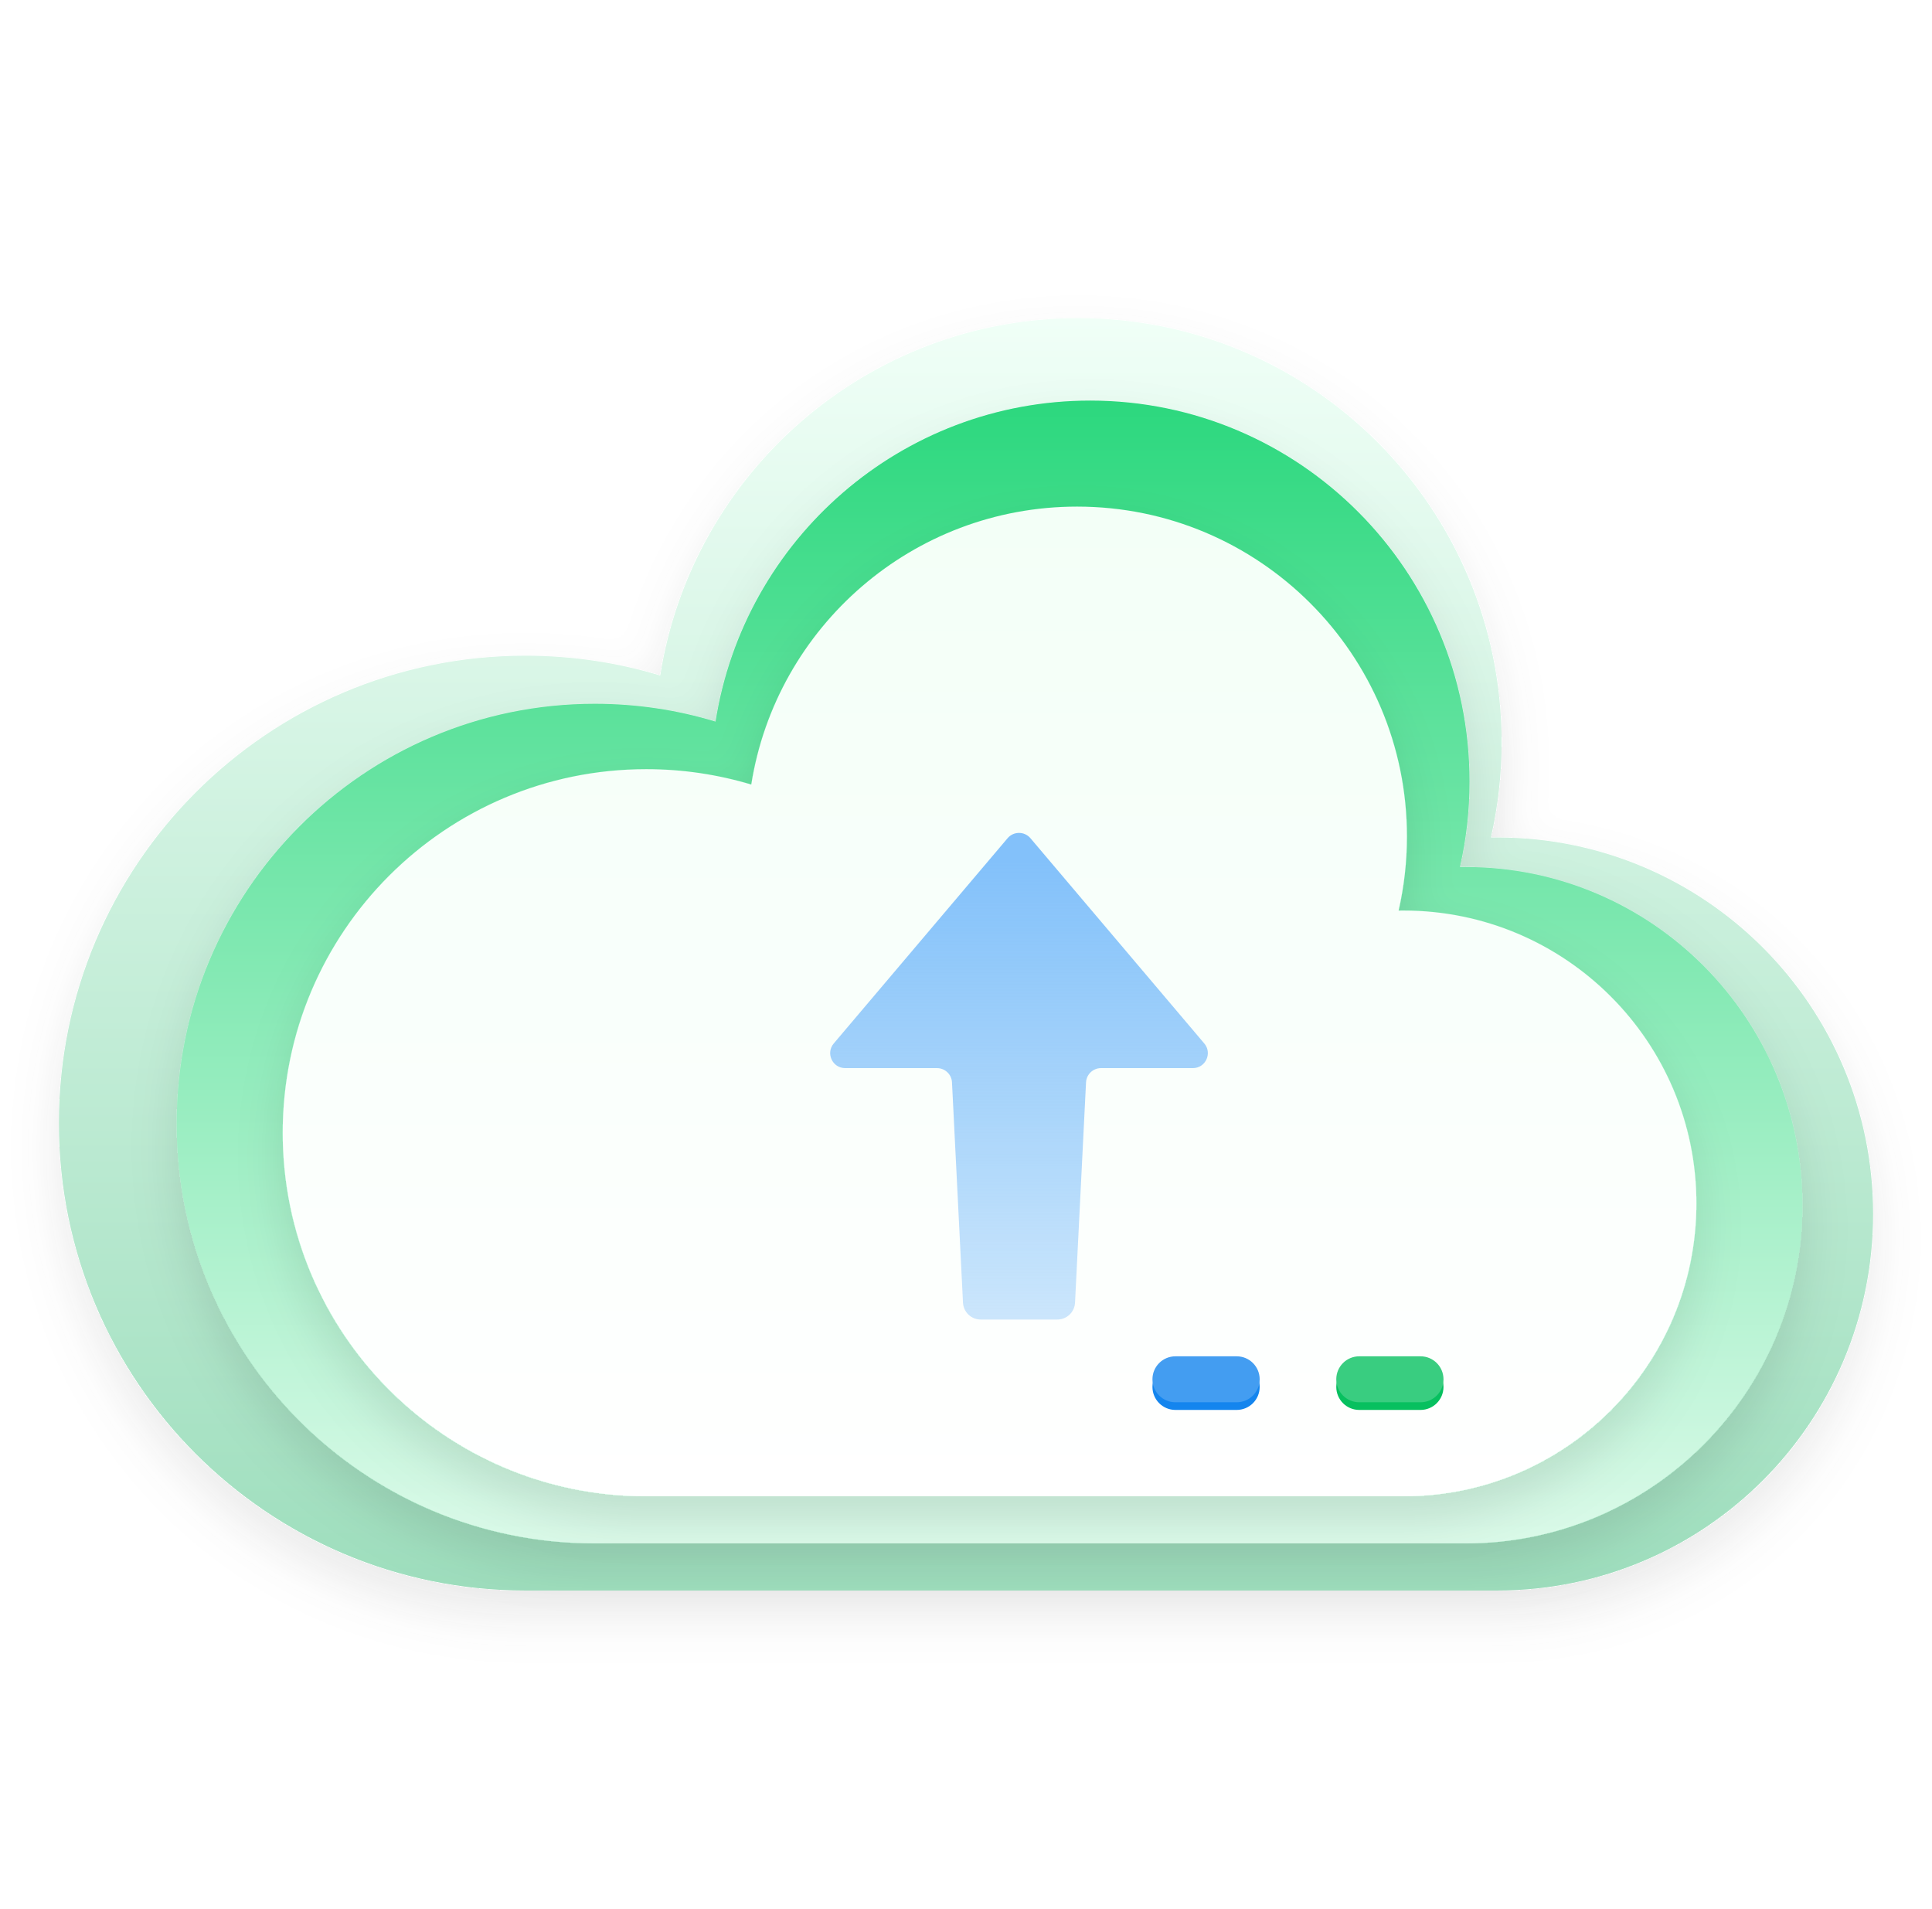
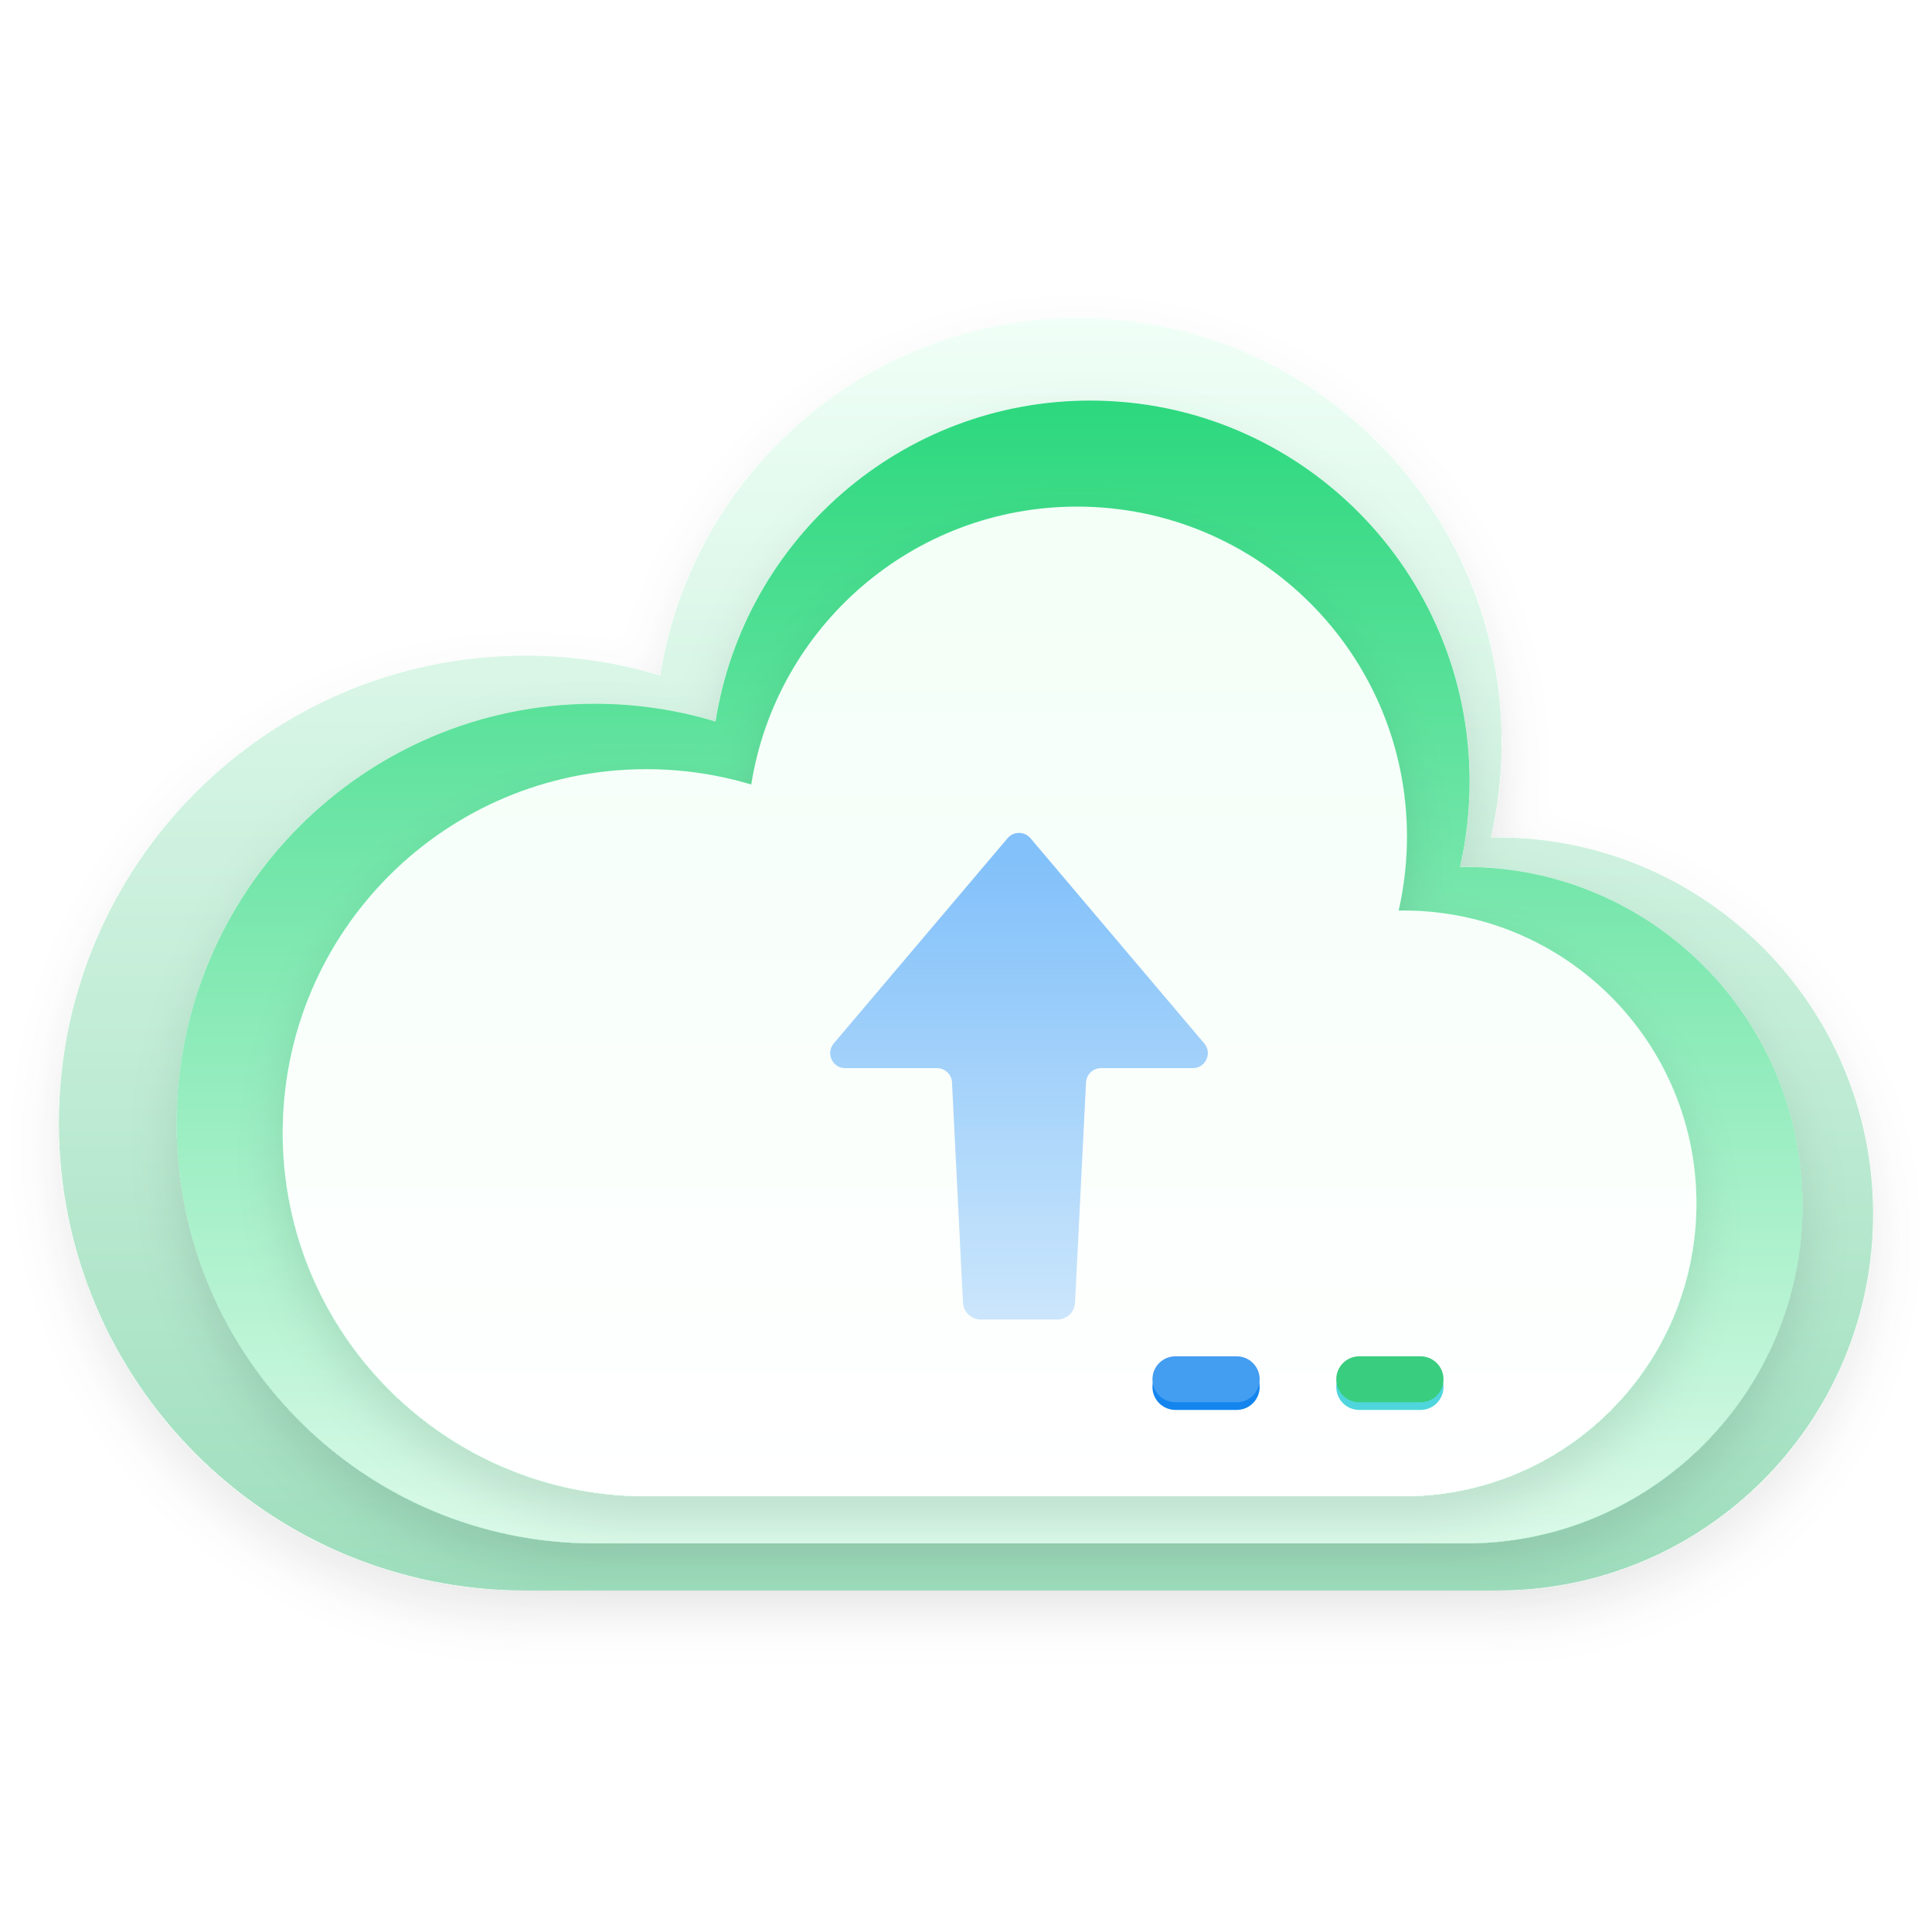
<svg xmlns="http://www.w3.org/2000/svg" width="164" height="162" viewBox="0 0 164 162" fill="none">
  <g filter="url(#filter0_d_6022_51714)">
    <path d="M44.6 135C22.73 135 5 117.238 5 95.326C5 73.415 22.73 55.653 44.6 55.653C48.578 55.653 52.42 56.241 56.043 57.334C58.755 40.144 73.612 27 91.533 27C111.378 27 127.467 43.118 127.467 63C127.467 65.78 127.152 68.487 126.556 71.086C126.737 71.083 126.919 71.082 127.1 71.082C144.718 71.082 159 85.39 159 103.041C159 120.691 144.718 135 127.1 135H44.6Z" fill="url(#paint0_linear_6022_51714)" />
  </g>
  <g filter="url(#filter1_d_6022_51714)">
    <path d="M50.486 131C30.888 131 15 115.047 15 95.367C15 75.688 30.888 59.735 50.486 59.735C54.051 59.735 57.493 60.263 60.739 61.245C63.17 45.805 76.484 34 92.543 34C110.326 34 124.743 48.476 124.743 66.333C124.743 68.831 124.46 71.261 123.927 73.596C124.089 73.593 124.252 73.592 124.414 73.592C140.202 73.592 153 86.443 153 102.296C153 118.149 140.202 131 124.414 131H50.486Z" fill="url(#paint1_linear_6022_51714)" />
  </g>
  <g filter="url(#filter2_d_6022_51714)">
    <path d="M54.857 127C37.815 127 24 113.185 24 96.143C24 79.101 37.815 65.286 54.857 65.286C57.957 65.286 60.951 65.743 63.773 66.594C65.887 53.223 77.464 43 91.429 43C106.892 43 119.429 55.536 119.429 71C119.429 73.162 119.183 75.268 118.719 77.289C118.86 77.287 119.002 77.286 119.143 77.286C132.871 77.286 144 88.415 144 102.143C144 115.871 132.871 127 119.143 127H54.857Z" fill="url(#paint2_linear_6022_51714)" />
  </g>
  <path d="M97.827 117.721C97.827 116.644 98.7 115.771 99.778 115.771H104.978C106.056 115.771 106.929 116.644 106.929 117.721V117.721C106.929 118.799 106.056 119.672 104.978 119.672H99.778C98.7 119.672 97.827 118.799 97.827 117.721V117.721Z" fill="#1485EE" />
-   <path d="M113.431 117.721C113.431 116.644 114.304 115.771 115.381 115.771H120.582C121.659 115.771 122.532 116.644 122.532 117.721V117.721C122.532 118.799 121.659 119.672 120.582 119.672H115.381C114.304 119.672 113.431 118.799 113.431 117.721V117.721Z" fill="#07C05F" />
+   <path d="M113.431 117.721C113.431 116.644 114.304 115.771 115.381 115.771H120.582C121.659 115.771 122.532 116.644 122.532 117.721V117.721C122.532 118.799 121.659 119.672 120.582 119.672H115.381C114.304 119.672 113.431 118.799 113.431 117.721V117.721Z" fill="#4FD6DC" />
  <rect x="97.827" y="115.121" width="9.102" height="3.901" rx="1.95" fill="#439DF1" />
  <rect x="113.431" y="115.121" width="9.102" height="3.901" rx="1.95" fill="#39CD80" />
  <path d="M87.471 71.146L102.226 88.567C102.926 89.393 102.339 90.66 101.256 90.66L93.46 90.66C92.782 90.66 92.223 91.192 92.189 91.869L91.255 110.568C91.215 111.37 90.553 112 89.75 112L83.25 112C82.447 112 81.785 111.37 81.745 110.568L80.811 91.869C80.777 91.192 80.218 90.66 79.54 90.66L71.744 90.66C70.661 90.66 70.073 89.393 70.774 88.567L85.529 71.146C86.037 70.546 86.963 70.546 87.471 71.146Z" fill="url(#paint3_linear_6022_51714)" />
  <defs>
    <filter id="filter0_d_6022_51714" x="0.79" y="24.895" width="162.421" height="116.421" filterUnits="userSpaceOnUse" color-interpolation-filters="sRGB">
      <feFlood flood-opacity="0" result="BackgroundImageFix" />
      <feColorMatrix in="SourceAlpha" type="matrix" values="0 0 0 0 0 0 0 0 0 0 0 0 0 0 0 0 0 0 127 0" result="hardAlpha" />
      <feOffset dy="2.105" />
      <feGaussianBlur stdDeviation="2.105" />
      <feComposite in2="hardAlpha" operator="out" />
      <feColorMatrix type="matrix" values="0 0 0 0 0.193 0 0 0 0 0.193 0 0 0 0 0.193 0 0 0 0.1 0" />
      <feBlend mode="normal" in2="BackgroundImageFix" result="effect1_dropShadow_6022_51714" />
      <feBlend mode="normal" in="SourceGraphic" in2="effect1_dropShadow_6022_51714" result="shape" />
    </filter>
    <filter id="filter1_d_6022_51714" x="11" y="32" width="146" height="105" filterUnits="userSpaceOnUse" color-interpolation-filters="sRGB">
      <feFlood flood-opacity="0" result="BackgroundImageFix" />
      <feColorMatrix in="SourceAlpha" type="matrix" values="0 0 0 0 0 0 0 0 0 0 0 0 0 0 0 0 0 0 127 0" result="hardAlpha" />
      <feOffset dy="2" />
      <feGaussianBlur stdDeviation="2" />
      <feComposite in2="hardAlpha" operator="out" />
      <feColorMatrix type="matrix" values="0 0 0 0 0 0 0 0 0 0 0 0 0 0 0 0 0 0 0.1 0" />
      <feBlend mode="normal" in2="BackgroundImageFix" result="effect1_dropShadow_6022_51714" />
      <feBlend mode="normal" in="SourceGraphic" in2="effect1_dropShadow_6022_51714" result="shape" />
    </filter>
    <filter id="filter2_d_6022_51714" x="20" y="41" width="128" height="92" filterUnits="userSpaceOnUse" color-interpolation-filters="sRGB">
      <feFlood flood-opacity="0" result="BackgroundImageFix" />
      <feColorMatrix in="SourceAlpha" type="matrix" values="0 0 0 0 0 0 0 0 0 0 0 0 0 0 0 0 0 0 127 0" result="hardAlpha" />
      <feOffset dy="2" />
      <feGaussianBlur stdDeviation="2" />
      <feComposite in2="hardAlpha" operator="out" />
      <feColorMatrix type="matrix" values="0 0 0 0 0 0 0 0 0 0 0 0 0 0 0 0 0 0 0.1 0" />
      <feBlend mode="normal" in2="BackgroundImageFix" result="effect1_dropShadow_6022_51714" />
      <feBlend mode="normal" in="SourceGraphic" in2="effect1_dropShadow_6022_51714" result="shape" />
    </filter>
    <linearGradient id="paint0_linear_6022_51714" x1="82" y1="27" x2="82" y2="134.714" gradientUnits="userSpaceOnUse">
      <stop stop-color="#F0FFF7" />
      <stop offset="1" stop-color="#9EDEBD" />
    </linearGradient>
    <linearGradient id="paint1_linear_6022_51714" x1="84" y1="131" x2="84" y2="34" gradientUnits="userSpaceOnUse">
      <stop stop-color="#DBFAE9" />
      <stop offset="1" stop-color="#2CD87E" />
    </linearGradient>
    <linearGradient id="paint2_linear_6022_51714" x1="84" y1="43" x2="84" y2="127" gradientUnits="userSpaceOnUse">
      <stop stop-color="#F3FFF7" />
      <stop offset="1" stop-color="white" />
    </linearGradient>
    <linearGradient id="paint3_linear_6022_51714" x1="86.5" y1="73.169" x2="86.5" y2="138.762" gradientUnits="userSpaceOnUse">
      <stop stop-color="#83C1FA" />
      <stop offset="1" stop-color="#83C1FA" stop-opacity="0" />
    </linearGradient>
  </defs>
</svg>
